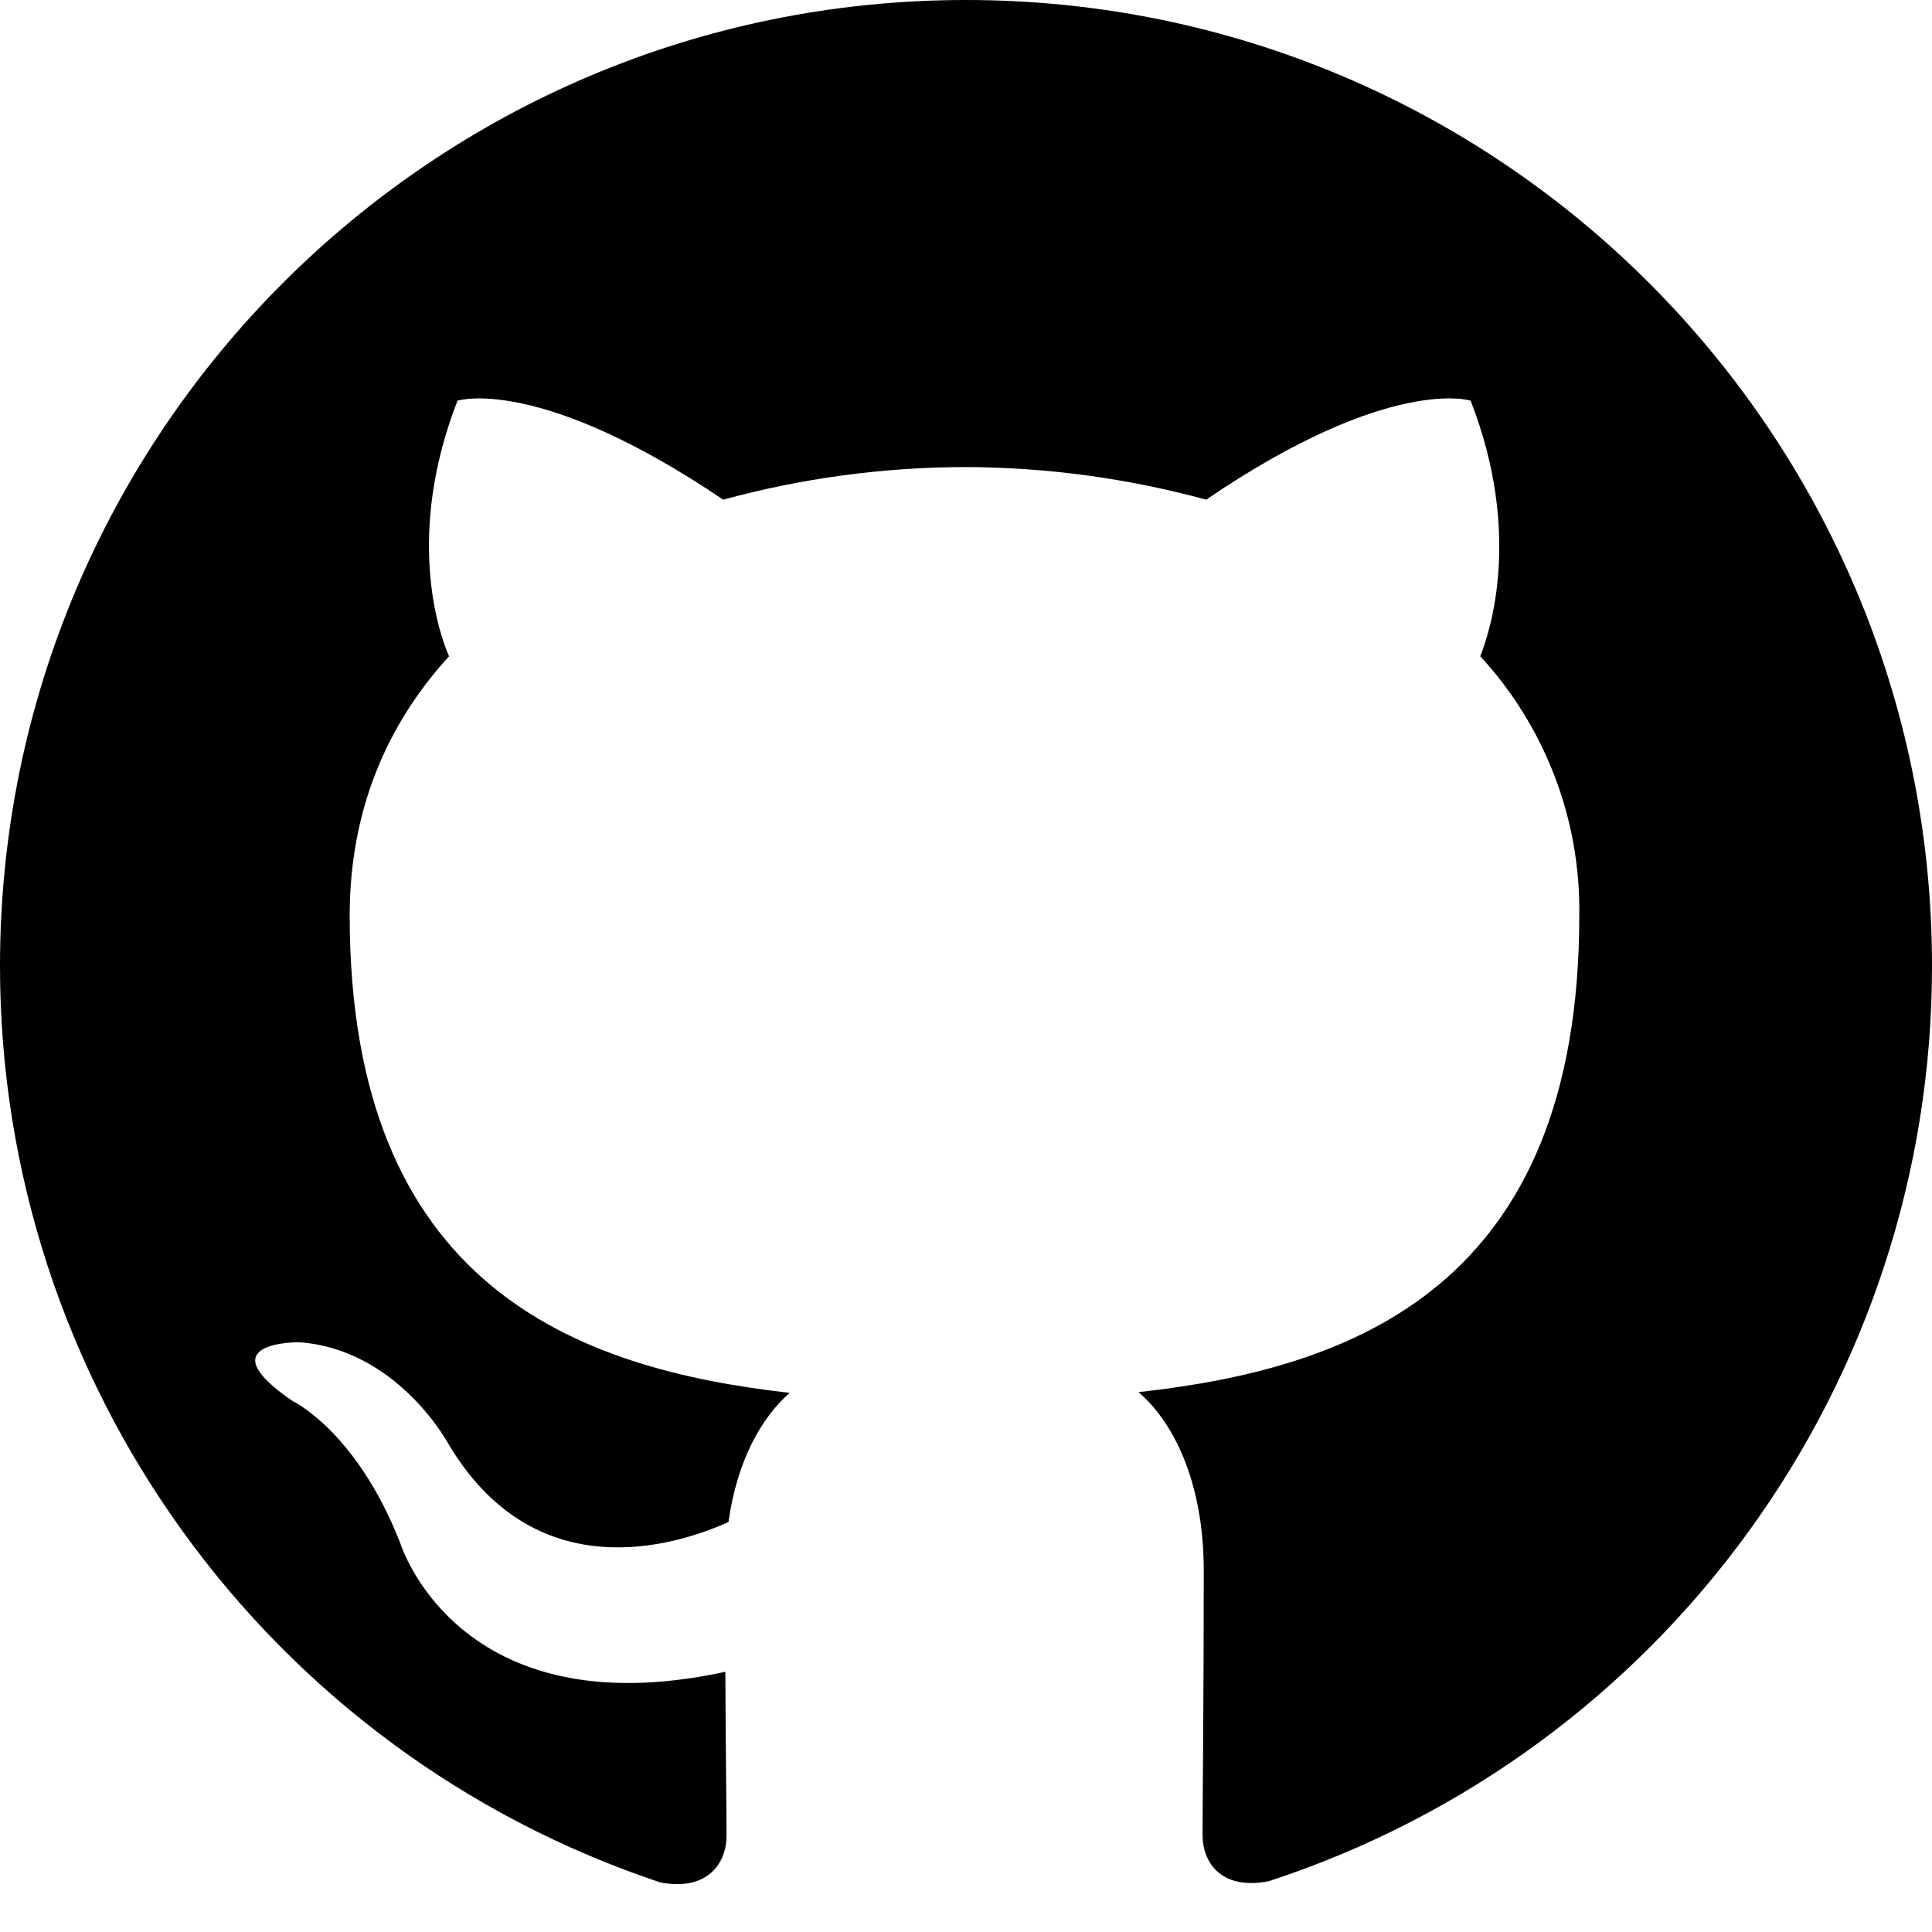
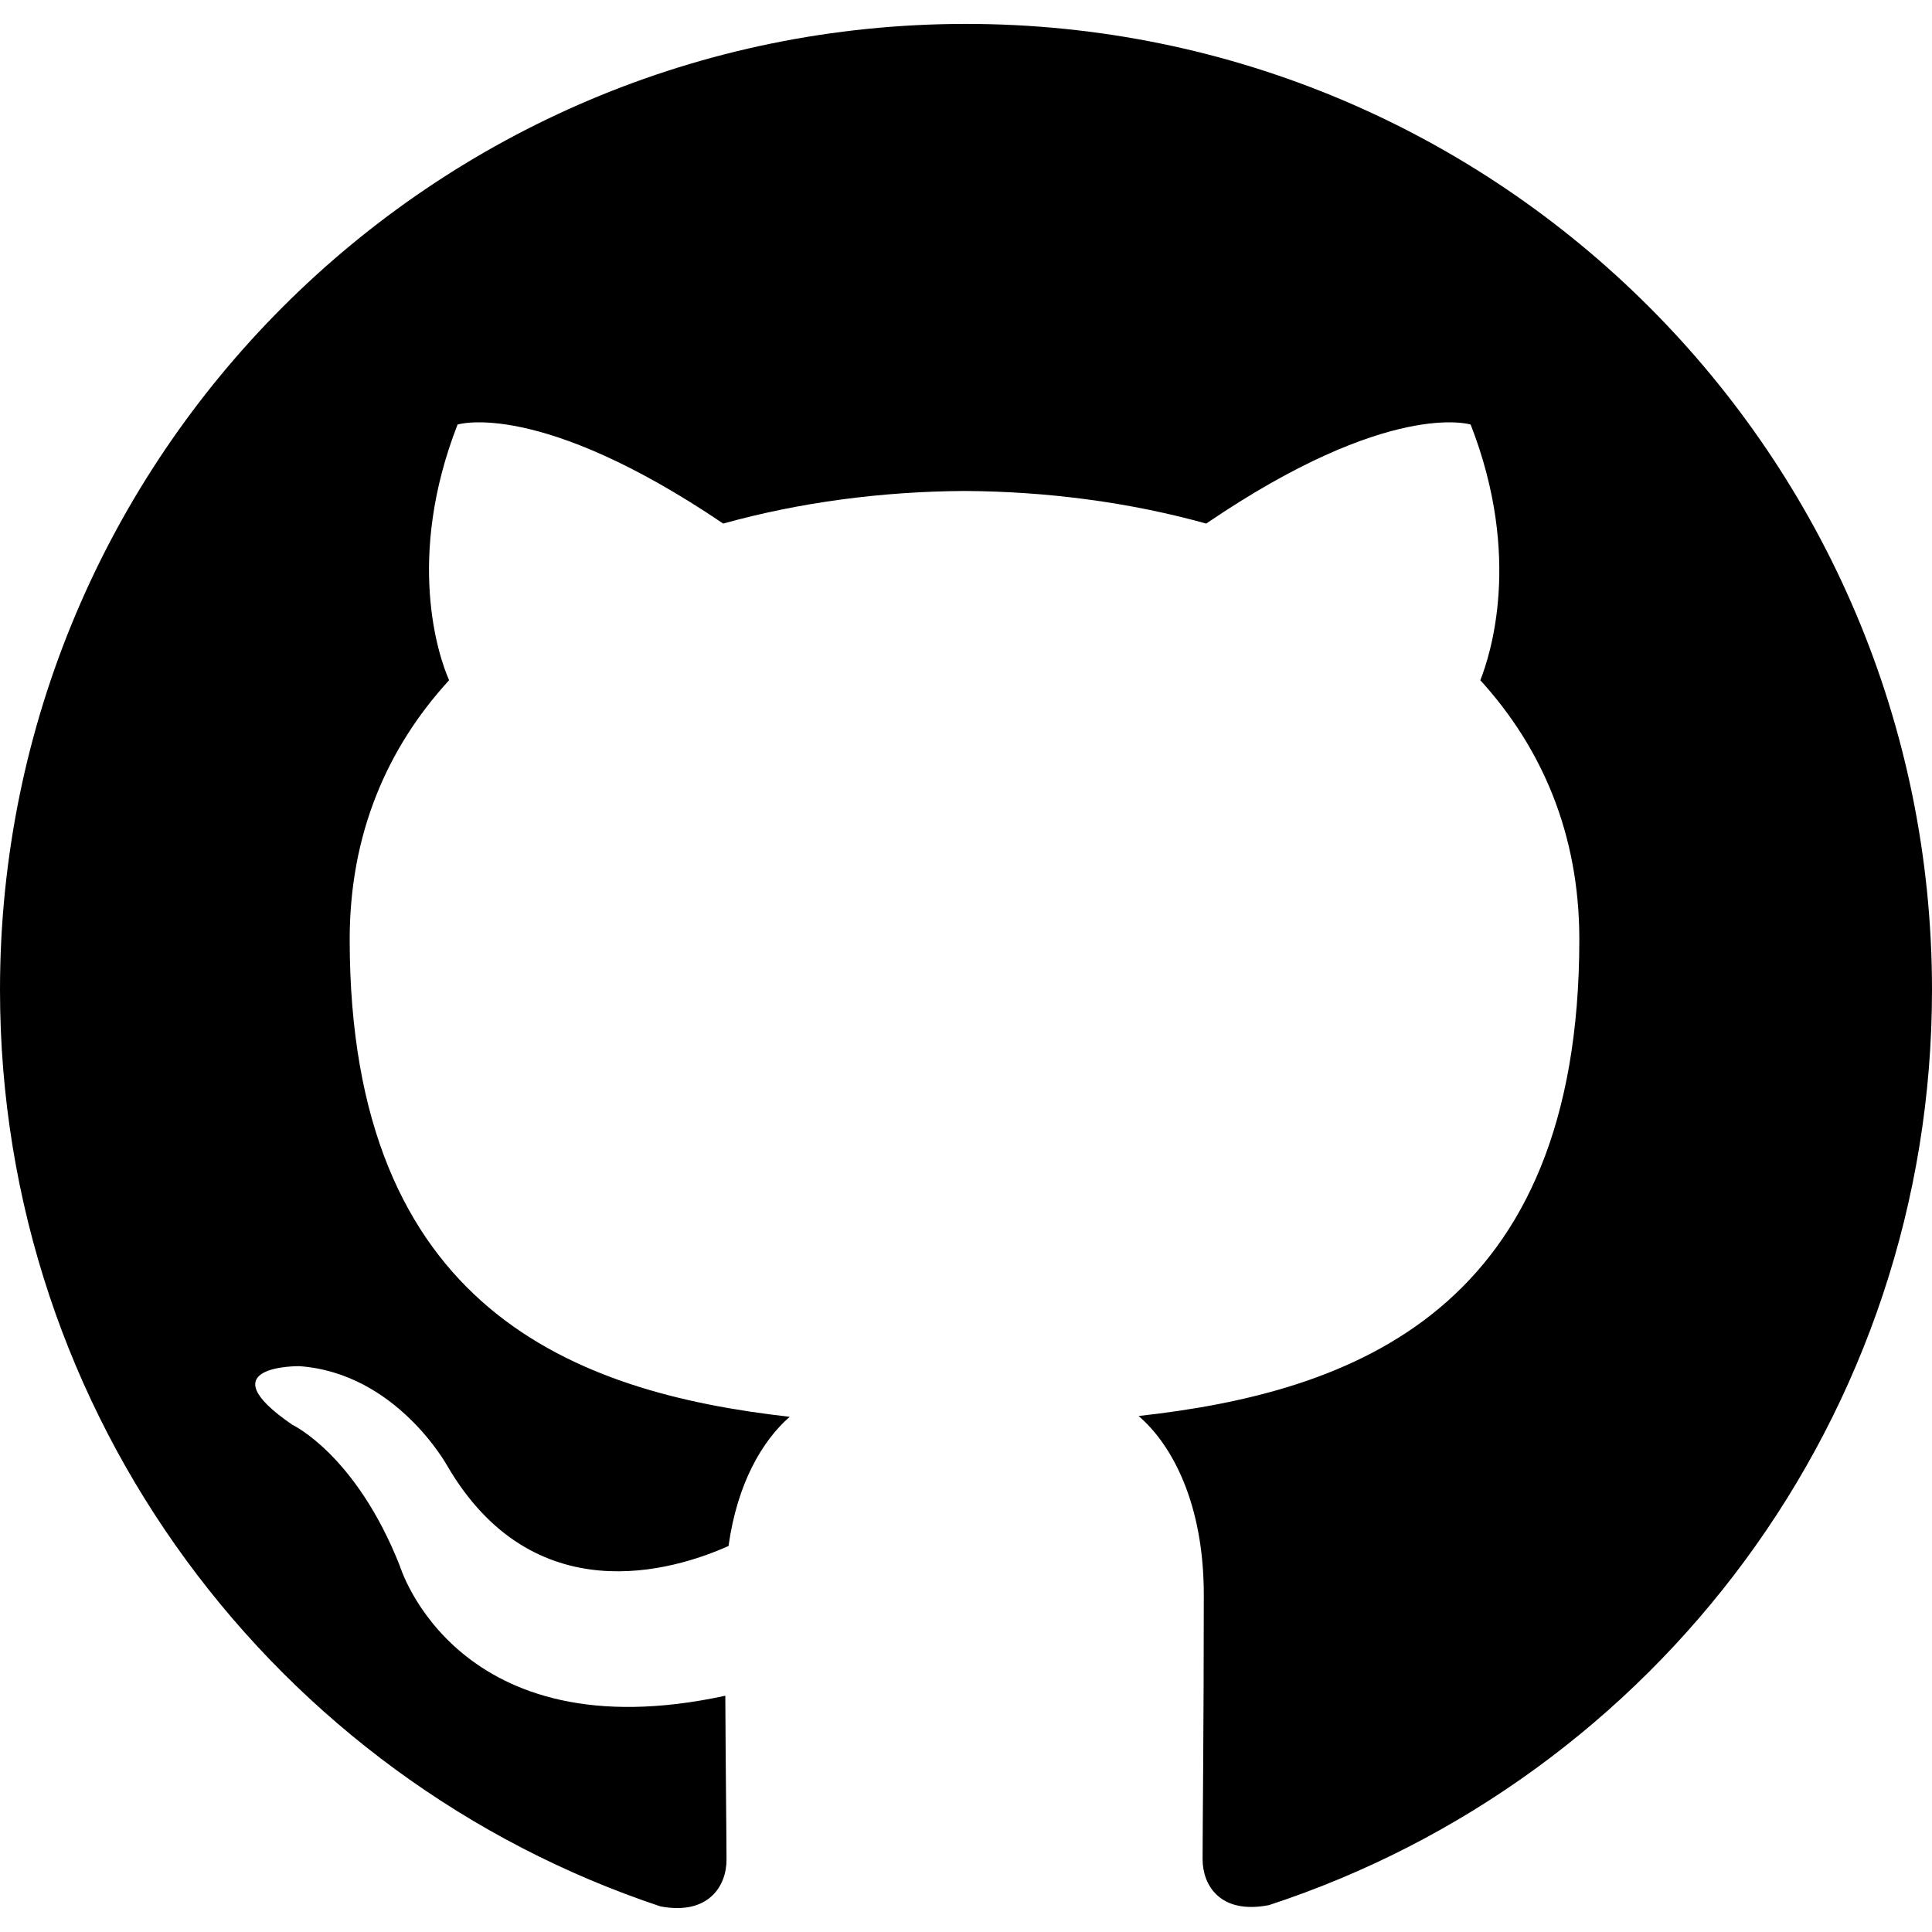
- <svg xmlns="http://www.w3.org/2000/svg" viewBox="0 0 16 16" fill-rule="evenodd" clip-rule="evenodd" stroke-linejoin="round" stroke-miterlimit="1.414">
-   <path d="M8 0a8 8 0 0 0-8 8 8 8 0 0 0 5.47 7.59c.4.075.547-.172.547-.385 0-.19-.007-.693-.01-1.36-2.226.483-2.695-1.073-2.695-1.073-.364-.924-.89-1.17-.89-1.17-.725-.496.056-.486.056-.486.803.056 1.225.824 1.225.824.714 1.223 1.873.87 2.33.665.072-.517.278-.87.507-1.07-1.777-.2-3.644-.888-3.644-3.953 0-.873.31-1.587.823-2.147-.09-.202-.36-1.015.07-2.117 0 0 .67-.215 2.2.82a7.67 7.67 0 0 1 2-.27 7.67 7.67 0 0 1 2 .27c1.52-1.035 2.19-.82 2.19-.82.43 1.102.16 1.915.08 2.117a3.1 3.1 0 0 1 .82 2.147c0 3.073-1.87 3.75-3.65 3.947.28.24.54.73.54 1.48 0 1.07-.01 1.93-.01 2.19 0 .21.14.46.55.38A7.972 7.972 0 0 0 16 8a8 8 0 0 0-8-8" />
+ <svg xmlns="http://www.w3.org/2000/svg" aria-labelledby="simpleicons-github-icon" role="img" viewBox="0 0 24 24">
+   <path d="M12 .297c-6.63 0-12 5.373-12 12 0 5.303 3.438 9.8 8.205 11.385.6.113.82-.258.82-.577 0-.285-.01-1.04-.015-2.04-3.338.724-4.042-1.61-4.042-1.61C4.422 18.07 3.633 17.7 3.633 17.7c-1.087-.744.084-.729.084-.729 1.205.084 1.838 1.236 1.838 1.236 1.07 1.835 2.809 1.305 3.495.998.108-.776.417-1.305.76-1.605-2.665-.3-5.466-1.332-5.466-5.93 0-1.31.465-2.38 1.235-3.22-.135-.303-.54-1.523.105-3.176 0 0 1.005-.322 3.3 1.23.96-.267 1.98-.399 3-.405 1.02.006 2.04.138 3 .405 2.28-1.552 3.285-1.23 3.285-1.23.645 1.653.24 2.873.12 3.176.765.84 1.23 1.91 1.23 3.22 0 4.61-2.805 5.625-5.475 5.92.42.36.81 1.096.81 2.22 0 1.606-.015 2.896-.015 3.286 0 .315.21.69.825.57C20.565 22.092 24 17.592 24 12.297c0-6.627-5.373-12-12-12" />
</svg>
